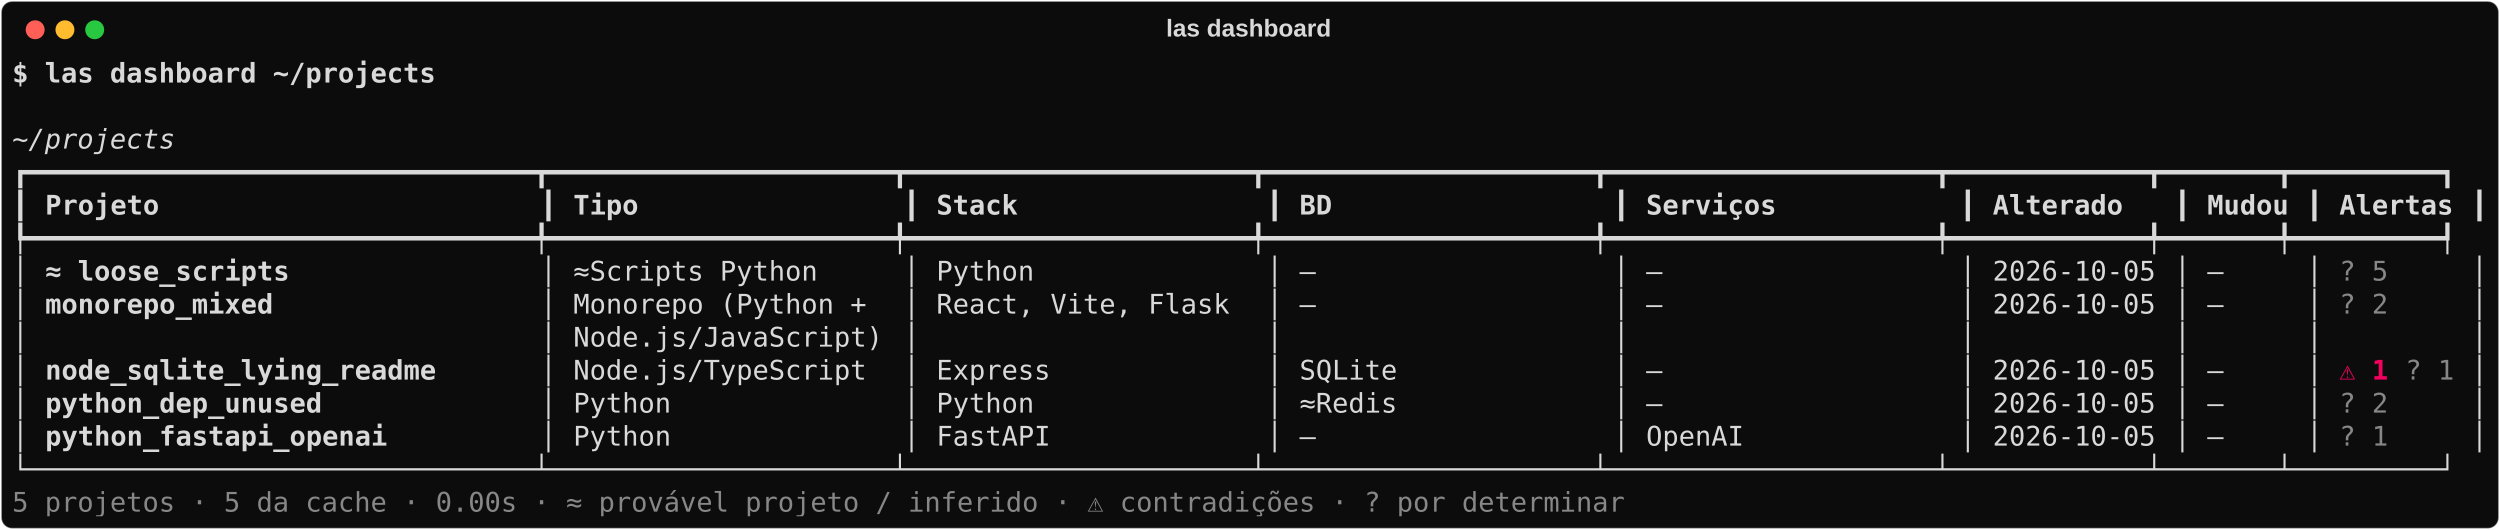
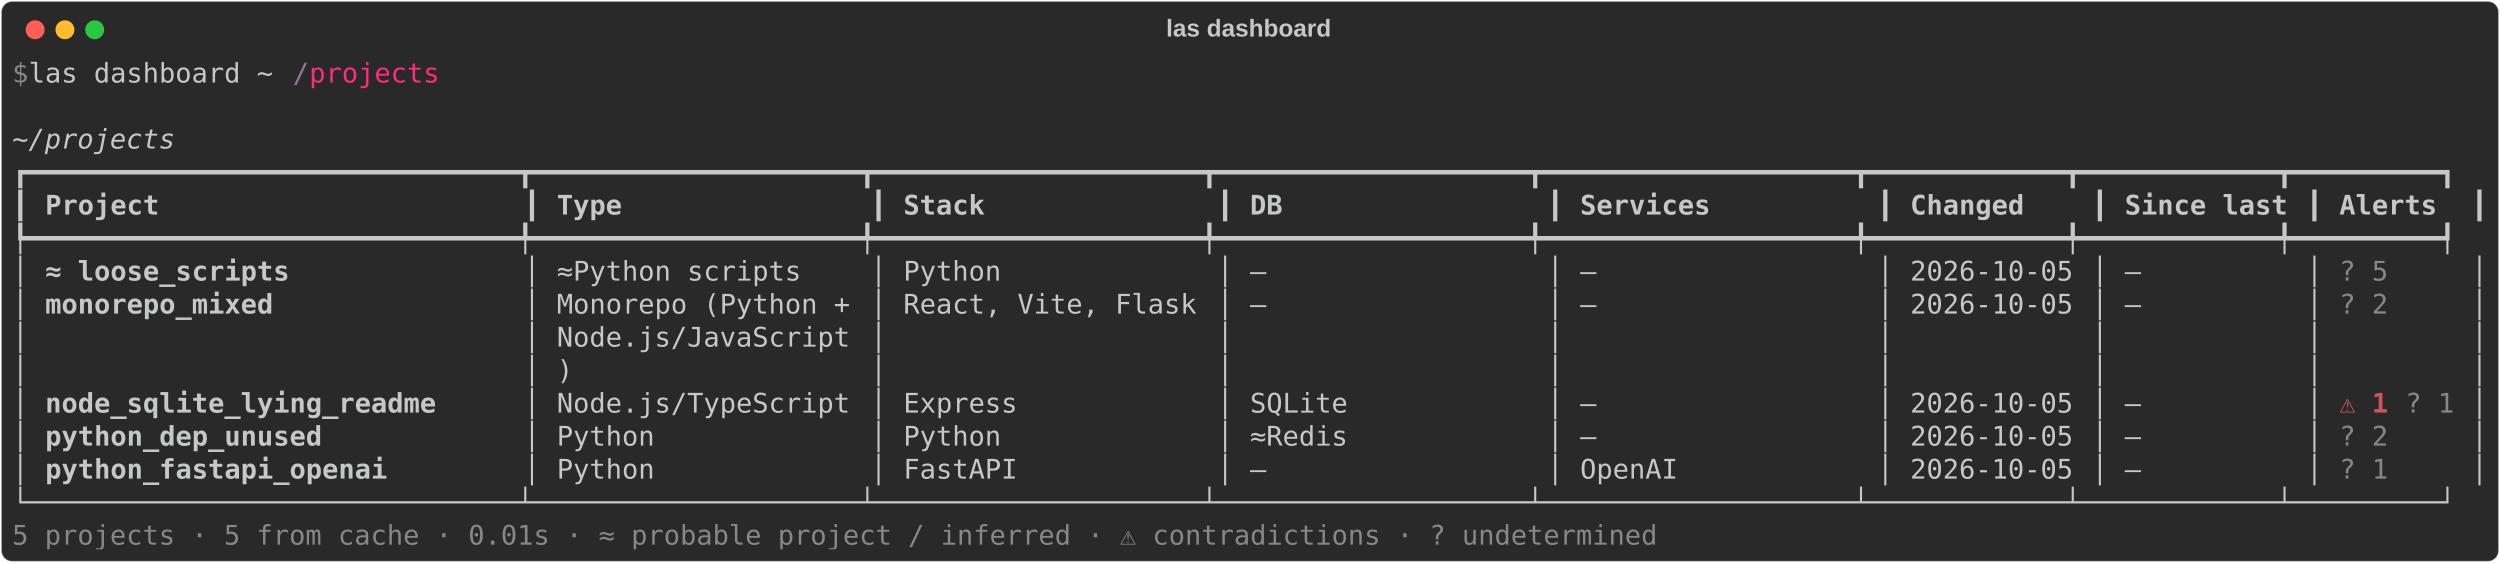
- <svg xmlns="http://www.w3.org/2000/svg" class="rich-terminal" viewBox="0 0 1848 391.6">
+ <svg xmlns="http://www.w3.org/2000/svg" class="rich-terminal" viewBox="0 0 1848 416.0">
  <style>

    @font-face {
        font-family: "Fira Code";
        src: local("FiraCode-Regular"),
                url("https://cdnjs.cloudflare.com/ajax/libs/firacode/6.2.0/woff2/FiraCode-Regular.woff2") format("woff2"),
                url("https://cdnjs.cloudflare.com/ajax/libs/firacode/6.2.0/woff/FiraCode-Regular.woff") format("woff");
        font-style: normal;
        font-weight: 400;
    }
    @font-face {
        font-family: "Fira Code";
        src: local("FiraCode-Bold"),
                url("https://cdnjs.cloudflare.com/ajax/libs/firacode/6.2.0/woff2/FiraCode-Bold.woff2") format("woff2"),
                url("https://cdnjs.cloudflare.com/ajax/libs/firacode/6.2.0/woff/FiraCode-Bold.woff") format("woff");
        font-style: bold;
        font-weight: 700;
    }

-     .terminal-2163821187-matrix {
+     .terminal-864099549-matrix {
        font-family: Fira Code, monospace;
        font-size: 20px;
        line-height: 24.4px;
        font-variant-east-asian: full-width;
    }

-     .terminal-2163821187-title {
+     .terminal-864099549-title {
        font-size: 18px;
        font-weight: bold;
        font-family: arial;
    }

-     .terminal-2163821187-r1 { fill: #d9d9d9;font-weight: bold }
- .terminal-2163821187-r2 { fill: #d9d9d9 }
- .terminal-2163821187-r3 { fill: #d9d9d9;font-style: italic; }
- .terminal-2163821187-r4 { fill: #878787 }
- .terminal-2163821187-r5 { fill: #f4005f;font-weight: bold }
+     .terminal-864099549-r1 { fill: #868887 }
+ .terminal-864099549-r2 { fill: #c5c8c6 }
+ .terminal-864099549-r3 { fill: #98729f }
+ .terminal-864099549-r4 { fill: #ff2c7a }
+ .terminal-864099549-r5 { fill: #c5c8c6;font-style: italic; }
+ .terminal-864099549-r6 { fill: #c5c8c6;font-weight: bold }
+ .terminal-864099549-r7 { fill: #cc555a;font-weight: bold }
    </style>
  <defs>
-     <clipPath id="terminal-2163821187-clip-terminal">
-       <rect x="0" y="0" width="1829.0" height="340.6" />
-     </clipPath>
-     <clipPath id="terminal-2163821187-line-0">
+     <clipPath id="terminal-864099549-clip-terminal">
+       <rect x="0" y="0" width="1829.0" height="365.0" />
+     </clipPath>
+     <clipPath id="terminal-864099549-line-0">
      <rect x="0" y="1.5" width="1830" height="24.65" />
    </clipPath>
-     <clipPath id="terminal-2163821187-line-1">
+     <clipPath id="terminal-864099549-line-1">
      <rect x="0" y="25.9" width="1830" height="24.65" />
    </clipPath>
-     <clipPath id="terminal-2163821187-line-2">
+     <clipPath id="terminal-864099549-line-2">
      <rect x="0" y="50.3" width="1830" height="24.65" />
    </clipPath>
-     <clipPath id="terminal-2163821187-line-3">
+     <clipPath id="terminal-864099549-line-3">
      <rect x="0" y="74.7" width="1830" height="24.65" />
    </clipPath>
-     <clipPath id="terminal-2163821187-line-4">
+     <clipPath id="terminal-864099549-line-4">
      <rect x="0" y="99.1" width="1830" height="24.65" />
    </clipPath>
-     <clipPath id="terminal-2163821187-line-5">
+     <clipPath id="terminal-864099549-line-5">
      <rect x="0" y="123.5" width="1830" height="24.65" />
    </clipPath>
-     <clipPath id="terminal-2163821187-line-6">
+     <clipPath id="terminal-864099549-line-6">
      <rect x="0" y="147.9" width="1830" height="24.65" />
    </clipPath>
-     <clipPath id="terminal-2163821187-line-7">
+     <clipPath id="terminal-864099549-line-7">
      <rect x="0" y="172.3" width="1830" height="24.65" />
    </clipPath>
-     <clipPath id="terminal-2163821187-line-8">
+     <clipPath id="terminal-864099549-line-8">
      <rect x="0" y="196.7" width="1830" height="24.65" />
    </clipPath>
-     <clipPath id="terminal-2163821187-line-9">
+     <clipPath id="terminal-864099549-line-9">
      <rect x="0" y="221.1" width="1830" height="24.65" />
    </clipPath>
-     <clipPath id="terminal-2163821187-line-10">
+     <clipPath id="terminal-864099549-line-10">
      <rect x="0" y="245.5" width="1830" height="24.65" />
    </clipPath>
-     <clipPath id="terminal-2163821187-line-11">
+     <clipPath id="terminal-864099549-line-11">
      <rect x="0" y="269.9" width="1830" height="24.65" />
    </clipPath>
-     <clipPath id="terminal-2163821187-line-12">
+     <clipPath id="terminal-864099549-line-12">
      <rect x="0" y="294.3" width="1830" height="24.65" />
    </clipPath>
+     <clipPath id="terminal-864099549-line-13">
+       <rect x="0" y="318.7" width="1830" height="24.65" />
+     </clipPath>
  </defs>
-   <rect fill="#0c0c0c" stroke="rgba(255,255,255,0.35)" stroke-width="1" x="1" y="1" width="1846" height="389.6" rx="8" />
-   <text class="terminal-2163821187-title" fill="#d9d9d9" text-anchor="middle" x="923" y="27">las dashboard</text>
+   <rect fill="#292929" stroke="rgba(255,255,255,0.35)" stroke-width="1" x="1" y="1" width="1846" height="414" rx="8" />
+   <text class="terminal-864099549-title" fill="#c5c8c6" text-anchor="middle" x="923" y="27">las dashboard</text>
  <g transform="translate(26,22)">
    <circle cx="0" cy="0" r="7" fill="#ff5f57" />
    <circle cx="22" cy="0" r="7" fill="#febc2e" />
    <circle cx="44" cy="0" r="7" fill="#28c840" />
  </g>
-   <g transform="translate(9, 41)" clip-path="url(#terminal-2163821187-clip-terminal)">
-     <g class="terminal-2163821187-matrix">
-       <text class="terminal-2163821187-r1" x="0" y="20" textLength="317.2" clip-path="url(#terminal-2163821187-line-0)">$ las dashboard ~/projects</text>
-       <text class="terminal-2163821187-r2" x="1830" y="20" textLength="12.2" clip-path="url(#terminal-2163821187-line-0)">
- </text>
-       <text class="terminal-2163821187-r2" x="1830" y="44.4" textLength="12.2" clip-path="url(#terminal-2163821187-line-1)">
- </text>
-       <text class="terminal-2163821187-r3" x="0" y="68.8" textLength="1830" clip-path="url(#terminal-2163821187-line-2)">~/projects                                                                                                                                            </text>
-       <text class="terminal-2163821187-r2" x="1830" y="68.8" textLength="12.2" clip-path="url(#terminal-2163821187-line-2)">
- </text>
-       <text class="terminal-2163821187-r2" x="0" y="93.2" textLength="1830" clip-path="url(#terminal-2163821187-line-3)">┏━━━━━━━━━━━━━━━━━━━━━━━━━━━━━━━┳━━━━━━━━━━━━━━━━━━━━━┳━━━━━━━━━━━━━━━━━━━━━┳━━━━━━━━━━━━━━━━━━━━┳━━━━━━━━━━━━━━━━━━━━┳━━━━━━━━━━━━┳━━━━━━━┳━━━━━━━━━┓</text>
-       <text class="terminal-2163821187-r2" x="1830" y="93.2" textLength="12.2" clip-path="url(#terminal-2163821187-line-3)">
- </text>
-       <text class="terminal-2163821187-r2" x="0" y="117.6" textLength="12.2" clip-path="url(#terminal-2163821187-line-4)">┃</text>
-       <text class="terminal-2163821187-r1" x="24.4" y="117.6" textLength="353.8" clip-path="url(#terminal-2163821187-line-4)">Projeto                      </text>
-       <text class="terminal-2163821187-r2" x="390.4" y="117.6" textLength="12.2" clip-path="url(#terminal-2163821187-line-4)">┃</text>
-       <text class="terminal-2163821187-r1" x="414.8" y="117.6" textLength="231.8" clip-path="url(#terminal-2163821187-line-4)">Tipo               </text>
-       <text class="terminal-2163821187-r2" x="658.8" y="117.6" textLength="12.2" clip-path="url(#terminal-2163821187-line-4)">┃</text>
-       <text class="terminal-2163821187-r1" x="683.2" y="117.6" textLength="231.8" clip-path="url(#terminal-2163821187-line-4)">Stack              </text>
-       <text class="terminal-2163821187-r2" x="927.2" y="117.6" textLength="12.2" clip-path="url(#terminal-2163821187-line-4)">┃</text>
-       <text class="terminal-2163821187-r1" x="951.6" y="117.6" textLength="219.6" clip-path="url(#terminal-2163821187-line-4)">BD                </text>
-       <text class="terminal-2163821187-r2" x="1183.4" y="117.6" textLength="12.2" clip-path="url(#terminal-2163821187-line-4)">┃</text>
-       <text class="terminal-2163821187-r1" x="1207.8" y="117.6" textLength="219.6" clip-path="url(#terminal-2163821187-line-4)">Serviços          </text>
-       <text class="terminal-2163821187-r2" x="1439.6" y="117.6" textLength="12.2" clip-path="url(#terminal-2163821187-line-4)">┃</text>
-       <text class="terminal-2163821187-r1" x="1464" y="117.6" textLength="122" clip-path="url(#terminal-2163821187-line-4)">Alterado  </text>
-       <text class="terminal-2163821187-r2" x="1598.2" y="117.6" textLength="12.2" clip-path="url(#terminal-2163821187-line-4)">┃</text>
-       <text class="terminal-2163821187-r1" x="1622.6" y="117.6" textLength="61" clip-path="url(#terminal-2163821187-line-4)">Mudou</text>
-       <text class="terminal-2163821187-r2" x="1695.8" y="117.6" textLength="12.2" clip-path="url(#terminal-2163821187-line-4)">┃</text>
-       <text class="terminal-2163821187-r1" x="1720.2" y="117.6" textLength="85.4" clip-path="url(#terminal-2163821187-line-4)">Alertas</text>
-       <text class="terminal-2163821187-r2" x="1817.8" y="117.6" textLength="12.2" clip-path="url(#terminal-2163821187-line-4)">┃</text>
-       <text class="terminal-2163821187-r2" x="1830" y="117.6" textLength="12.2" clip-path="url(#terminal-2163821187-line-4)">
- </text>
-       <text class="terminal-2163821187-r2" x="0" y="142" textLength="1830" clip-path="url(#terminal-2163821187-line-5)">┡━━━━━━━━━━━━━━━━━━━━━━━━━━━━━━━╇━━━━━━━━━━━━━━━━━━━━━╇━━━━━━━━━━━━━━━━━━━━━╇━━━━━━━━━━━━━━━━━━━━╇━━━━━━━━━━━━━━━━━━━━╇━━━━━━━━━━━━╇━━━━━━━╇━━━━━━━━━┩</text>
-       <text class="terminal-2163821187-r2" x="1830" y="142" textLength="12.2" clip-path="url(#terminal-2163821187-line-5)">
- </text>
-       <text class="terminal-2163821187-r2" x="0" y="166.4" textLength="12.2" clip-path="url(#terminal-2163821187-line-6)">│</text>
-       <text class="terminal-2163821187-r1" x="24.4" y="166.4" textLength="353.8" clip-path="url(#terminal-2163821187-line-6)">≈ loose_scripts              </text>
-       <text class="terminal-2163821187-r2" x="390.4" y="166.4" textLength="12.2" clip-path="url(#terminal-2163821187-line-6)">│</text>
-       <text class="terminal-2163821187-r2" x="414.8" y="166.4" textLength="231.8" clip-path="url(#terminal-2163821187-line-6)">≈Scripts Python    </text>
-       <text class="terminal-2163821187-r2" x="658.8" y="166.4" textLength="12.2" clip-path="url(#terminal-2163821187-line-6)">│</text>
-       <text class="terminal-2163821187-r2" x="683.2" y="166.4" textLength="231.8" clip-path="url(#terminal-2163821187-line-6)">Python             </text>
-       <text class="terminal-2163821187-r2" x="927.2" y="166.4" textLength="12.2" clip-path="url(#terminal-2163821187-line-6)">│</text>
-       <text class="terminal-2163821187-r2" x="951.6" y="166.4" textLength="219.6" clip-path="url(#terminal-2163821187-line-6)">—                 </text>
-       <text class="terminal-2163821187-r2" x="1183.4" y="166.4" textLength="12.2" clip-path="url(#terminal-2163821187-line-6)">│</text>
-       <text class="terminal-2163821187-r2" x="1207.8" y="166.4" textLength="219.6" clip-path="url(#terminal-2163821187-line-6)">—                 </text>
-       <text class="terminal-2163821187-r2" x="1439.6" y="166.4" textLength="12.2" clip-path="url(#terminal-2163821187-line-6)">│</text>
-       <text class="terminal-2163821187-r2" x="1464" y="166.4" textLength="122" clip-path="url(#terminal-2163821187-line-6)">2026-10-05</text>
-       <text class="terminal-2163821187-r2" x="1598.2" y="166.4" textLength="12.2" clip-path="url(#terminal-2163821187-line-6)">│</text>
-       <text class="terminal-2163821187-r2" x="1622.6" y="166.4" textLength="61" clip-path="url(#terminal-2163821187-line-6)">—    </text>
-       <text class="terminal-2163821187-r2" x="1695.8" y="166.4" textLength="12.2" clip-path="url(#terminal-2163821187-line-6)">│</text>
-       <text class="terminal-2163821187-r4" x="1720.2" y="166.4" textLength="36.6" clip-path="url(#terminal-2163821187-line-6)">? 5</text>
-       <text class="terminal-2163821187-r2" x="1817.8" y="166.4" textLength="12.2" clip-path="url(#terminal-2163821187-line-6)">│</text>
-       <text class="terminal-2163821187-r2" x="1830" y="166.4" textLength="12.2" clip-path="url(#terminal-2163821187-line-6)">
- </text>
-       <text class="terminal-2163821187-r2" x="0" y="190.8" textLength="12.2" clip-path="url(#terminal-2163821187-line-7)">│</text>
-       <text class="terminal-2163821187-r1" x="24.4" y="190.8" textLength="353.8" clip-path="url(#terminal-2163821187-line-7)">monorepo_mixed               </text>
-       <text class="terminal-2163821187-r2" x="390.4" y="190.8" textLength="12.2" clip-path="url(#terminal-2163821187-line-7)">│</text>
-       <text class="terminal-2163821187-r2" x="414.8" y="190.8" textLength="231.8" clip-path="url(#terminal-2163821187-line-7)">Monorepo (Python + </text>
-       <text class="terminal-2163821187-r2" x="658.8" y="190.8" textLength="12.2" clip-path="url(#terminal-2163821187-line-7)">│</text>
-       <text class="terminal-2163821187-r2" x="683.2" y="190.8" textLength="231.8" clip-path="url(#terminal-2163821187-line-7)">React, Vite, Flask </text>
-       <text class="terminal-2163821187-r2" x="927.2" y="190.8" textLength="12.2" clip-path="url(#terminal-2163821187-line-7)">│</text>
-       <text class="terminal-2163821187-r2" x="951.6" y="190.8" textLength="219.6" clip-path="url(#terminal-2163821187-line-7)">—                 </text>
-       <text class="terminal-2163821187-r2" x="1183.4" y="190.8" textLength="12.2" clip-path="url(#terminal-2163821187-line-7)">│</text>
-       <text class="terminal-2163821187-r2" x="1207.8" y="190.8" textLength="219.6" clip-path="url(#terminal-2163821187-line-7)">—                 </text>
-       <text class="terminal-2163821187-r2" x="1439.6" y="190.8" textLength="12.2" clip-path="url(#terminal-2163821187-line-7)">│</text>
-       <text class="terminal-2163821187-r2" x="1464" y="190.8" textLength="122" clip-path="url(#terminal-2163821187-line-7)">2026-10-05</text>
-       <text class="terminal-2163821187-r2" x="1598.2" y="190.8" textLength="12.2" clip-path="url(#terminal-2163821187-line-7)">│</text>
-       <text class="terminal-2163821187-r2" x="1622.6" y="190.8" textLength="61" clip-path="url(#terminal-2163821187-line-7)">—    </text>
-       <text class="terminal-2163821187-r2" x="1695.8" y="190.8" textLength="12.2" clip-path="url(#terminal-2163821187-line-7)">│</text>
-       <text class="terminal-2163821187-r4" x="1720.2" y="190.8" textLength="36.6" clip-path="url(#terminal-2163821187-line-7)">? 2</text>
-       <text class="terminal-2163821187-r2" x="1817.8" y="190.8" textLength="12.2" clip-path="url(#terminal-2163821187-line-7)">│</text>
-       <text class="terminal-2163821187-r2" x="1830" y="190.8" textLength="12.2" clip-path="url(#terminal-2163821187-line-7)">
- </text>
-       <text class="terminal-2163821187-r2" x="0" y="215.2" textLength="12.2" clip-path="url(#terminal-2163821187-line-8)">│</text>
-       <text class="terminal-2163821187-r2" x="390.4" y="215.2" textLength="12.2" clip-path="url(#terminal-2163821187-line-8)">│</text>
-       <text class="terminal-2163821187-r2" x="414.8" y="215.2" textLength="231.8" clip-path="url(#terminal-2163821187-line-8)">Node.js/JavaScript)</text>
-       <text class="terminal-2163821187-r2" x="658.8" y="215.2" textLength="12.2" clip-path="url(#terminal-2163821187-line-8)">│</text>
-       <text class="terminal-2163821187-r2" x="927.2" y="215.2" textLength="12.2" clip-path="url(#terminal-2163821187-line-8)">│</text>
-       <text class="terminal-2163821187-r2" x="1183.4" y="215.2" textLength="12.2" clip-path="url(#terminal-2163821187-line-8)">│</text>
-       <text class="terminal-2163821187-r2" x="1439.6" y="215.2" textLength="12.2" clip-path="url(#terminal-2163821187-line-8)">│</text>
-       <text class="terminal-2163821187-r2" x="1598.2" y="215.2" textLength="12.2" clip-path="url(#terminal-2163821187-line-8)">│</text>
-       <text class="terminal-2163821187-r2" x="1695.8" y="215.2" textLength="12.2" clip-path="url(#terminal-2163821187-line-8)">│</text>
-       <text class="terminal-2163821187-r2" x="1817.8" y="215.2" textLength="12.2" clip-path="url(#terminal-2163821187-line-8)">│</text>
-       <text class="terminal-2163821187-r2" x="1830" y="215.2" textLength="12.2" clip-path="url(#terminal-2163821187-line-8)">
- </text>
-       <text class="terminal-2163821187-r2" x="0" y="239.6" textLength="12.2" clip-path="url(#terminal-2163821187-line-9)">│</text>
-       <text class="terminal-2163821187-r1" x="24.4" y="239.6" textLength="353.8" clip-path="url(#terminal-2163821187-line-9)">node_sqlite_lying_readme     </text>
-       <text class="terminal-2163821187-r2" x="390.4" y="239.6" textLength="12.2" clip-path="url(#terminal-2163821187-line-9)">│</text>
-       <text class="terminal-2163821187-r2" x="414.8" y="239.6" textLength="231.8" clip-path="url(#terminal-2163821187-line-9)">Node.js/TypeScript </text>
-       <text class="terminal-2163821187-r2" x="658.8" y="239.6" textLength="12.2" clip-path="url(#terminal-2163821187-line-9)">│</text>
-       <text class="terminal-2163821187-r2" x="683.2" y="239.6" textLength="231.8" clip-path="url(#terminal-2163821187-line-9)">Express            </text>
-       <text class="terminal-2163821187-r2" x="927.2" y="239.6" textLength="12.2" clip-path="url(#terminal-2163821187-line-9)">│</text>
-       <text class="terminal-2163821187-r2" x="951.6" y="239.6" textLength="219.6" clip-path="url(#terminal-2163821187-line-9)">SQLite            </text>
-       <text class="terminal-2163821187-r2" x="1183.4" y="239.6" textLength="12.2" clip-path="url(#terminal-2163821187-line-9)">│</text>
-       <text class="terminal-2163821187-r2" x="1207.8" y="239.6" textLength="219.6" clip-path="url(#terminal-2163821187-line-9)">—                 </text>
-       <text class="terminal-2163821187-r2" x="1439.6" y="239.6" textLength="12.2" clip-path="url(#terminal-2163821187-line-9)">│</text>
-       <text class="terminal-2163821187-r2" x="1464" y="239.6" textLength="122" clip-path="url(#terminal-2163821187-line-9)">2026-10-05</text>
-       <text class="terminal-2163821187-r2" x="1598.2" y="239.6" textLength="12.2" clip-path="url(#terminal-2163821187-line-9)">│</text>
-       <text class="terminal-2163821187-r2" x="1622.6" y="239.6" textLength="61" clip-path="url(#terminal-2163821187-line-9)">—    </text>
-       <text class="terminal-2163821187-r2" x="1695.8" y="239.6" textLength="12.2" clip-path="url(#terminal-2163821187-line-9)">│</text>
-       <text class="terminal-2163821187-r5" x="1720.2" y="239.6" textLength="36.6" clip-path="url(#terminal-2163821187-line-9)">⚠ 1</text>
-       <text class="terminal-2163821187-r4" x="1769" y="239.6" textLength="36.6" clip-path="url(#terminal-2163821187-line-9)">? 1</text>
-       <text class="terminal-2163821187-r2" x="1817.8" y="239.6" textLength="12.2" clip-path="url(#terminal-2163821187-line-9)">│</text>
-       <text class="terminal-2163821187-r2" x="1830" y="239.6" textLength="12.2" clip-path="url(#terminal-2163821187-line-9)">
- </text>
-       <text class="terminal-2163821187-r2" x="0" y="264" textLength="12.2" clip-path="url(#terminal-2163821187-line-10)">│</text>
-       <text class="terminal-2163821187-r1" x="24.4" y="264" textLength="353.8" clip-path="url(#terminal-2163821187-line-10)">python_dep_unused            </text>
-       <text class="terminal-2163821187-r2" x="390.4" y="264" textLength="12.2" clip-path="url(#terminal-2163821187-line-10)">│</text>
-       <text class="terminal-2163821187-r2" x="414.8" y="264" textLength="231.8" clip-path="url(#terminal-2163821187-line-10)">Python             </text>
-       <text class="terminal-2163821187-r2" x="658.8" y="264" textLength="12.2" clip-path="url(#terminal-2163821187-line-10)">│</text>
-       <text class="terminal-2163821187-r2" x="683.2" y="264" textLength="231.8" clip-path="url(#terminal-2163821187-line-10)">Python             </text>
-       <text class="terminal-2163821187-r2" x="927.2" y="264" textLength="12.2" clip-path="url(#terminal-2163821187-line-10)">│</text>
-       <text class="terminal-2163821187-r2" x="951.6" y="264" textLength="219.6" clip-path="url(#terminal-2163821187-line-10)">≈Redis            </text>
-       <text class="terminal-2163821187-r2" x="1183.4" y="264" textLength="12.2" clip-path="url(#terminal-2163821187-line-10)">│</text>
-       <text class="terminal-2163821187-r2" x="1207.8" y="264" textLength="219.6" clip-path="url(#terminal-2163821187-line-10)">—                 </text>
-       <text class="terminal-2163821187-r2" x="1439.6" y="264" textLength="12.2" clip-path="url(#terminal-2163821187-line-10)">│</text>
-       <text class="terminal-2163821187-r2" x="1464" y="264" textLength="122" clip-path="url(#terminal-2163821187-line-10)">2026-10-05</text>
-       <text class="terminal-2163821187-r2" x="1598.2" y="264" textLength="12.2" clip-path="url(#terminal-2163821187-line-10)">│</text>
-       <text class="terminal-2163821187-r2" x="1622.6" y="264" textLength="61" clip-path="url(#terminal-2163821187-line-10)">—    </text>
-       <text class="terminal-2163821187-r2" x="1695.8" y="264" textLength="12.2" clip-path="url(#terminal-2163821187-line-10)">│</text>
-       <text class="terminal-2163821187-r4" x="1720.2" y="264" textLength="36.6" clip-path="url(#terminal-2163821187-line-10)">? 2</text>
-       <text class="terminal-2163821187-r2" x="1817.8" y="264" textLength="12.2" clip-path="url(#terminal-2163821187-line-10)">│</text>
-       <text class="terminal-2163821187-r2" x="1830" y="264" textLength="12.2" clip-path="url(#terminal-2163821187-line-10)">
- </text>
-       <text class="terminal-2163821187-r2" x="0" y="288.4" textLength="12.2" clip-path="url(#terminal-2163821187-line-11)">│</text>
-       <text class="terminal-2163821187-r1" x="24.4" y="288.4" textLength="353.8" clip-path="url(#terminal-2163821187-line-11)">python_fastapi_openai        </text>
-       <text class="terminal-2163821187-r2" x="390.4" y="288.4" textLength="12.2" clip-path="url(#terminal-2163821187-line-11)">│</text>
-       <text class="terminal-2163821187-r2" x="414.8" y="288.4" textLength="231.8" clip-path="url(#terminal-2163821187-line-11)">Python             </text>
-       <text class="terminal-2163821187-r2" x="658.8" y="288.4" textLength="12.2" clip-path="url(#terminal-2163821187-line-11)">│</text>
-       <text class="terminal-2163821187-r2" x="683.2" y="288.4" textLength="231.8" clip-path="url(#terminal-2163821187-line-11)">FastAPI            </text>
-       <text class="terminal-2163821187-r2" x="927.2" y="288.4" textLength="12.2" clip-path="url(#terminal-2163821187-line-11)">│</text>
-       <text class="terminal-2163821187-r2" x="951.6" y="288.4" textLength="219.6" clip-path="url(#terminal-2163821187-line-11)">—                 </text>
-       <text class="terminal-2163821187-r2" x="1183.4" y="288.4" textLength="12.2" clip-path="url(#terminal-2163821187-line-11)">│</text>
-       <text class="terminal-2163821187-r2" x="1207.8" y="288.4" textLength="219.6" clip-path="url(#terminal-2163821187-line-11)">OpenAI            </text>
-       <text class="terminal-2163821187-r2" x="1439.6" y="288.4" textLength="12.2" clip-path="url(#terminal-2163821187-line-11)">│</text>
-       <text class="terminal-2163821187-r2" x="1464" y="288.4" textLength="122" clip-path="url(#terminal-2163821187-line-11)">2026-10-05</text>
-       <text class="terminal-2163821187-r2" x="1598.2" y="288.4" textLength="12.2" clip-path="url(#terminal-2163821187-line-11)">│</text>
-       <text class="terminal-2163821187-r2" x="1622.6" y="288.4" textLength="61" clip-path="url(#terminal-2163821187-line-11)">—    </text>
-       <text class="terminal-2163821187-r2" x="1695.8" y="288.4" textLength="12.2" clip-path="url(#terminal-2163821187-line-11)">│</text>
-       <text class="terminal-2163821187-r4" x="1720.2" y="288.4" textLength="36.6" clip-path="url(#terminal-2163821187-line-11)">? 1</text>
-       <text class="terminal-2163821187-r2" x="1817.8" y="288.4" textLength="12.2" clip-path="url(#terminal-2163821187-line-11)">│</text>
-       <text class="terminal-2163821187-r2" x="1830" y="288.4" textLength="12.2" clip-path="url(#terminal-2163821187-line-11)">
- </text>
-       <text class="terminal-2163821187-r2" x="0" y="312.8" textLength="1830" clip-path="url(#terminal-2163821187-line-12)">└───────────────────────────────┴─────────────────────┴─────────────────────┴────────────────────┴────────────────────┴────────────┴───────┴─────────┘</text>
-       <text class="terminal-2163821187-r2" x="1830" y="312.8" textLength="12.2" clip-path="url(#terminal-2163821187-line-12)">
- </text>
-       <text class="terminal-2163821187-r4" x="0" y="337.2" textLength="1207.8" clip-path="url(#terminal-2163821187-line-13)">5 projetos · 5 da cache · 0.00s · ≈ provável projeto / inferido · ⚠ contradições · ? por determinar</text>
-       <text class="terminal-2163821187-r2" x="1830" y="337.2" textLength="12.2" clip-path="url(#terminal-2163821187-line-13)">
+   <g transform="translate(9, 41)" clip-path="url(#terminal-864099549-clip-terminal)">
+     <g class="terminal-864099549-matrix">
+       <text class="terminal-864099549-r1" x="0" y="20" textLength="12.2" clip-path="url(#terminal-864099549-line-0)">$</text>
+       <text class="terminal-864099549-r2" x="12.2" y="20" textLength="195.2" clip-path="url(#terminal-864099549-line-0)"> las dashboard ~</text>
+       <text class="terminal-864099549-r3" x="207.4" y="20" textLength="12.2" clip-path="url(#terminal-864099549-line-0)">/</text>
+       <text class="terminal-864099549-r4" x="219.6" y="20" textLength="97.6" clip-path="url(#terminal-864099549-line-0)">projects</text>
+       <text class="terminal-864099549-r2" x="1830" y="20" textLength="12.2" clip-path="url(#terminal-864099549-line-0)">
+ </text>
+       <text class="terminal-864099549-r2" x="1830" y="44.4" textLength="12.2" clip-path="url(#terminal-864099549-line-1)">
+ </text>
+       <text class="terminal-864099549-r5" x="0" y="68.8" textLength="1830" clip-path="url(#terminal-864099549-line-2)">~/projects                                                                                                                                            </text>
+       <text class="terminal-864099549-r2" x="1830" y="68.8" textLength="12.2" clip-path="url(#terminal-864099549-line-2)">
+ </text>
+       <text class="terminal-864099549-r2" x="0" y="93.2" textLength="1830" clip-path="url(#terminal-864099549-line-3)">┏━━━━━━━━━━━━━━━━━━━━━━━━━━━━━━┳━━━━━━━━━━━━━━━━━━━━┳━━━━━━━━━━━━━━━━━━━━┳━━━━━━━━━━━━━━━━━━━┳━━━━━━━━━━━━━━━━━━━┳━━━━━━━━━━━━┳━━━━━━━━━━━━┳━━━━━━━━━┓</text>
+       <text class="terminal-864099549-r2" x="1830" y="93.2" textLength="12.2" clip-path="url(#terminal-864099549-line-3)">
+ </text>
+       <text class="terminal-864099549-r2" x="0" y="117.6" textLength="12.2" clip-path="url(#terminal-864099549-line-4)">┃</text>
+       <text class="terminal-864099549-r6" x="24.4" y="117.6" textLength="341.6" clip-path="url(#terminal-864099549-line-4)">Project                     </text>
+       <text class="terminal-864099549-r2" x="378.2" y="117.6" textLength="12.2" clip-path="url(#terminal-864099549-line-4)">┃</text>
+       <text class="terminal-864099549-r6" x="402.6" y="117.6" textLength="219.6" clip-path="url(#terminal-864099549-line-4)">Type              </text>
+       <text class="terminal-864099549-r2" x="634.4" y="117.6" textLength="12.2" clip-path="url(#terminal-864099549-line-4)">┃</text>
+       <text class="terminal-864099549-r6" x="658.8" y="117.6" textLength="219.6" clip-path="url(#terminal-864099549-line-4)">Stack             </text>
+       <text class="terminal-864099549-r2" x="890.6" y="117.6" textLength="12.2" clip-path="url(#terminal-864099549-line-4)">┃</text>
+       <text class="terminal-864099549-r6" x="915" y="117.6" textLength="207.4" clip-path="url(#terminal-864099549-line-4)">DB               </text>
+       <text class="terminal-864099549-r2" x="1134.6" y="117.6" textLength="12.2" clip-path="url(#terminal-864099549-line-4)">┃</text>
+       <text class="terminal-864099549-r6" x="1159" y="117.6" textLength="207.4" clip-path="url(#terminal-864099549-line-4)">Services         </text>
+       <text class="terminal-864099549-r2" x="1378.6" y="117.6" textLength="12.2" clip-path="url(#terminal-864099549-line-4)">┃</text>
+       <text class="terminal-864099549-r6" x="1403" y="117.6" textLength="122" clip-path="url(#terminal-864099549-line-4)">Changed   </text>
+       <text class="terminal-864099549-r2" x="1537.2" y="117.6" textLength="12.2" clip-path="url(#terminal-864099549-line-4)">┃</text>
+       <text class="terminal-864099549-r6" x="1561.6" y="117.6" textLength="122" clip-path="url(#terminal-864099549-line-4)">Since last</text>
+       <text class="terminal-864099549-r2" x="1695.8" y="117.6" textLength="12.2" clip-path="url(#terminal-864099549-line-4)">┃</text>
+       <text class="terminal-864099549-r6" x="1720.2" y="117.6" textLength="85.4" clip-path="url(#terminal-864099549-line-4)">Alerts </text>
+       <text class="terminal-864099549-r2" x="1817.8" y="117.6" textLength="12.2" clip-path="url(#terminal-864099549-line-4)">┃</text>
+       <text class="terminal-864099549-r2" x="1830" y="117.6" textLength="12.2" clip-path="url(#terminal-864099549-line-4)">
+ </text>
+       <text class="terminal-864099549-r2" x="0" y="142" textLength="1830" clip-path="url(#terminal-864099549-line-5)">┡━━━━━━━━━━━━━━━━━━━━━━━━━━━━━━╇━━━━━━━━━━━━━━━━━━━━╇━━━━━━━━━━━━━━━━━━━━╇━━━━━━━━━━━━━━━━━━━╇━━━━━━━━━━━━━━━━━━━╇━━━━━━━━━━━━╇━━━━━━━━━━━━╇━━━━━━━━━┩</text>
+       <text class="terminal-864099549-r2" x="1830" y="142" textLength="12.2" clip-path="url(#terminal-864099549-line-5)">
+ </text>
+       <text class="terminal-864099549-r2" x="0" y="166.4" textLength="12.2" clip-path="url(#terminal-864099549-line-6)">│</text>
+       <text class="terminal-864099549-r6" x="24.4" y="166.4" textLength="341.6" clip-path="url(#terminal-864099549-line-6)">≈ loose_scripts             </text>
+       <text class="terminal-864099549-r2" x="378.2" y="166.4" textLength="12.2" clip-path="url(#terminal-864099549-line-6)">│</text>
+       <text class="terminal-864099549-r2" x="402.6" y="166.4" textLength="219.6" clip-path="url(#terminal-864099549-line-6)">≈Python scripts   </text>
+       <text class="terminal-864099549-r2" x="634.4" y="166.4" textLength="12.2" clip-path="url(#terminal-864099549-line-6)">│</text>
+       <text class="terminal-864099549-r2" x="658.8" y="166.4" textLength="219.6" clip-path="url(#terminal-864099549-line-6)">Python            </text>
+       <text class="terminal-864099549-r2" x="890.6" y="166.4" textLength="12.2" clip-path="url(#terminal-864099549-line-6)">│</text>
+       <text class="terminal-864099549-r2" x="915" y="166.4" textLength="207.4" clip-path="url(#terminal-864099549-line-6)">—                </text>
+       <text class="terminal-864099549-r2" x="1134.6" y="166.4" textLength="12.2" clip-path="url(#terminal-864099549-line-6)">│</text>
+       <text class="terminal-864099549-r2" x="1159" y="166.4" textLength="207.4" clip-path="url(#terminal-864099549-line-6)">—                </text>
+       <text class="terminal-864099549-r2" x="1378.6" y="166.4" textLength="12.2" clip-path="url(#terminal-864099549-line-6)">│</text>
+       <text class="terminal-864099549-r2" x="1403" y="166.4" textLength="122" clip-path="url(#terminal-864099549-line-6)">2026-10-05</text>
+       <text class="terminal-864099549-r2" x="1537.2" y="166.4" textLength="12.2" clip-path="url(#terminal-864099549-line-6)">│</text>
+       <text class="terminal-864099549-r2" x="1561.6" y="166.4" textLength="122" clip-path="url(#terminal-864099549-line-6)">—         </text>
+       <text class="terminal-864099549-r2" x="1695.8" y="166.4" textLength="12.2" clip-path="url(#terminal-864099549-line-6)">│</text>
+       <text class="terminal-864099549-r1" x="1720.2" y="166.4" textLength="36.6" clip-path="url(#terminal-864099549-line-6)">? 5</text>
+       <text class="terminal-864099549-r2" x="1817.8" y="166.4" textLength="12.2" clip-path="url(#terminal-864099549-line-6)">│</text>
+       <text class="terminal-864099549-r2" x="1830" y="166.4" textLength="12.2" clip-path="url(#terminal-864099549-line-6)">
+ </text>
+       <text class="terminal-864099549-r2" x="0" y="190.8" textLength="12.2" clip-path="url(#terminal-864099549-line-7)">│</text>
+       <text class="terminal-864099549-r6" x="24.4" y="190.8" textLength="341.6" clip-path="url(#terminal-864099549-line-7)">monorepo_mixed              </text>
+       <text class="terminal-864099549-r2" x="378.2" y="190.8" textLength="12.2" clip-path="url(#terminal-864099549-line-7)">│</text>
+       <text class="terminal-864099549-r2" x="402.6" y="190.8" textLength="219.6" clip-path="url(#terminal-864099549-line-7)">Monorepo (Python +</text>
+       <text class="terminal-864099549-r2" x="634.4" y="190.8" textLength="12.2" clip-path="url(#terminal-864099549-line-7)">│</text>
+       <text class="terminal-864099549-r2" x="658.8" y="190.8" textLength="219.6" clip-path="url(#terminal-864099549-line-7)">React, Vite, Flask</text>
+       <text class="terminal-864099549-r2" x="890.6" y="190.8" textLength="12.2" clip-path="url(#terminal-864099549-line-7)">│</text>
+       <text class="terminal-864099549-r2" x="915" y="190.8" textLength="207.4" clip-path="url(#terminal-864099549-line-7)">—                </text>
+       <text class="terminal-864099549-r2" x="1134.6" y="190.8" textLength="12.2" clip-path="url(#terminal-864099549-line-7)">│</text>
+       <text class="terminal-864099549-r2" x="1159" y="190.8" textLength="207.4" clip-path="url(#terminal-864099549-line-7)">—                </text>
+       <text class="terminal-864099549-r2" x="1378.6" y="190.8" textLength="12.2" clip-path="url(#terminal-864099549-line-7)">│</text>
+       <text class="terminal-864099549-r2" x="1403" y="190.8" textLength="122" clip-path="url(#terminal-864099549-line-7)">2026-10-05</text>
+       <text class="terminal-864099549-r2" x="1537.2" y="190.8" textLength="12.2" clip-path="url(#terminal-864099549-line-7)">│</text>
+       <text class="terminal-864099549-r2" x="1561.6" y="190.8" textLength="122" clip-path="url(#terminal-864099549-line-7)">—         </text>
+       <text class="terminal-864099549-r2" x="1695.8" y="190.8" textLength="12.2" clip-path="url(#terminal-864099549-line-7)">│</text>
+       <text class="terminal-864099549-r1" x="1720.2" y="190.8" textLength="36.6" clip-path="url(#terminal-864099549-line-7)">? 2</text>
+       <text class="terminal-864099549-r2" x="1817.8" y="190.8" textLength="12.2" clip-path="url(#terminal-864099549-line-7)">│</text>
+       <text class="terminal-864099549-r2" x="1830" y="190.8" textLength="12.2" clip-path="url(#terminal-864099549-line-7)">
+ </text>
+       <text class="terminal-864099549-r2" x="0" y="215.2" textLength="12.2" clip-path="url(#terminal-864099549-line-8)">│</text>
+       <text class="terminal-864099549-r2" x="378.2" y="215.2" textLength="12.2" clip-path="url(#terminal-864099549-line-8)">│</text>
+       <text class="terminal-864099549-r2" x="402.6" y="215.2" textLength="219.6" clip-path="url(#terminal-864099549-line-8)">Node.js/JavaScript</text>
+       <text class="terminal-864099549-r2" x="634.4" y="215.2" textLength="12.2" clip-path="url(#terminal-864099549-line-8)">│</text>
+       <text class="terminal-864099549-r2" x="890.6" y="215.2" textLength="12.2" clip-path="url(#terminal-864099549-line-8)">│</text>
+       <text class="terminal-864099549-r2" x="1134.6" y="215.2" textLength="12.2" clip-path="url(#terminal-864099549-line-8)">│</text>
+       <text class="terminal-864099549-r2" x="1378.6" y="215.2" textLength="12.2" clip-path="url(#terminal-864099549-line-8)">│</text>
+       <text class="terminal-864099549-r2" x="1537.2" y="215.2" textLength="12.2" clip-path="url(#terminal-864099549-line-8)">│</text>
+       <text class="terminal-864099549-r2" x="1695.8" y="215.2" textLength="12.2" clip-path="url(#terminal-864099549-line-8)">│</text>
+       <text class="terminal-864099549-r2" x="1817.8" y="215.2" textLength="12.2" clip-path="url(#terminal-864099549-line-8)">│</text>
+       <text class="terminal-864099549-r2" x="1830" y="215.2" textLength="12.2" clip-path="url(#terminal-864099549-line-8)">
+ </text>
+       <text class="terminal-864099549-r2" x="0" y="239.6" textLength="12.2" clip-path="url(#terminal-864099549-line-9)">│</text>
+       <text class="terminal-864099549-r2" x="378.2" y="239.6" textLength="12.2" clip-path="url(#terminal-864099549-line-9)">│</text>
+       <text class="terminal-864099549-r2" x="402.6" y="239.6" textLength="219.6" clip-path="url(#terminal-864099549-line-9)">)                 </text>
+       <text class="terminal-864099549-r2" x="634.4" y="239.6" textLength="12.2" clip-path="url(#terminal-864099549-line-9)">│</text>
+       <text class="terminal-864099549-r2" x="890.6" y="239.6" textLength="12.2" clip-path="url(#terminal-864099549-line-9)">│</text>
+       <text class="terminal-864099549-r2" x="1134.6" y="239.6" textLength="12.2" clip-path="url(#terminal-864099549-line-9)">│</text>
+       <text class="terminal-864099549-r2" x="1378.6" y="239.6" textLength="12.2" clip-path="url(#terminal-864099549-line-9)">│</text>
+       <text class="terminal-864099549-r2" x="1537.2" y="239.6" textLength="12.2" clip-path="url(#terminal-864099549-line-9)">│</text>
+       <text class="terminal-864099549-r2" x="1695.8" y="239.6" textLength="12.2" clip-path="url(#terminal-864099549-line-9)">│</text>
+       <text class="terminal-864099549-r2" x="1817.8" y="239.6" textLength="12.2" clip-path="url(#terminal-864099549-line-9)">│</text>
+       <text class="terminal-864099549-r2" x="1830" y="239.6" textLength="12.2" clip-path="url(#terminal-864099549-line-9)">
+ </text>
+       <text class="terminal-864099549-r2" x="0" y="264" textLength="12.2" clip-path="url(#terminal-864099549-line-10)">│</text>
+       <text class="terminal-864099549-r6" x="24.4" y="264" textLength="341.6" clip-path="url(#terminal-864099549-line-10)">node_sqlite_lying_readme    </text>
+       <text class="terminal-864099549-r2" x="378.2" y="264" textLength="12.2" clip-path="url(#terminal-864099549-line-10)">│</text>
+       <text class="terminal-864099549-r2" x="402.6" y="264" textLength="219.6" clip-path="url(#terminal-864099549-line-10)">Node.js/TypeScript</text>
+       <text class="terminal-864099549-r2" x="634.4" y="264" textLength="12.2" clip-path="url(#terminal-864099549-line-10)">│</text>
+       <text class="terminal-864099549-r2" x="658.8" y="264" textLength="219.6" clip-path="url(#terminal-864099549-line-10)">Express           </text>
+       <text class="terminal-864099549-r2" x="890.6" y="264" textLength="12.2" clip-path="url(#terminal-864099549-line-10)">│</text>
+       <text class="terminal-864099549-r2" x="915" y="264" textLength="207.4" clip-path="url(#terminal-864099549-line-10)">SQLite           </text>
+       <text class="terminal-864099549-r2" x="1134.6" y="264" textLength="12.2" clip-path="url(#terminal-864099549-line-10)">│</text>
+       <text class="terminal-864099549-r2" x="1159" y="264" textLength="207.4" clip-path="url(#terminal-864099549-line-10)">—                </text>
+       <text class="terminal-864099549-r2" x="1378.6" y="264" textLength="12.2" clip-path="url(#terminal-864099549-line-10)">│</text>
+       <text class="terminal-864099549-r2" x="1403" y="264" textLength="122" clip-path="url(#terminal-864099549-line-10)">2026-10-05</text>
+       <text class="terminal-864099549-r2" x="1537.2" y="264" textLength="12.2" clip-path="url(#terminal-864099549-line-10)">│</text>
+       <text class="terminal-864099549-r2" x="1561.6" y="264" textLength="122" clip-path="url(#terminal-864099549-line-10)">—         </text>
+       <text class="terminal-864099549-r2" x="1695.8" y="264" textLength="12.2" clip-path="url(#terminal-864099549-line-10)">│</text>
+       <text class="terminal-864099549-r7" x="1720.2" y="264" textLength="36.6" clip-path="url(#terminal-864099549-line-10)">⚠ 1</text>
+       <text class="terminal-864099549-r1" x="1769" y="264" textLength="36.6" clip-path="url(#terminal-864099549-line-10)">? 1</text>
+       <text class="terminal-864099549-r2" x="1817.8" y="264" textLength="12.2" clip-path="url(#terminal-864099549-line-10)">│</text>
+       <text class="terminal-864099549-r2" x="1830" y="264" textLength="12.2" clip-path="url(#terminal-864099549-line-10)">
+ </text>
+       <text class="terminal-864099549-r2" x="0" y="288.4" textLength="12.2" clip-path="url(#terminal-864099549-line-11)">│</text>
+       <text class="terminal-864099549-r6" x="24.4" y="288.4" textLength="341.6" clip-path="url(#terminal-864099549-line-11)">python_dep_unused           </text>
+       <text class="terminal-864099549-r2" x="378.2" y="288.4" textLength="12.2" clip-path="url(#terminal-864099549-line-11)">│</text>
+       <text class="terminal-864099549-r2" x="402.6" y="288.4" textLength="219.6" clip-path="url(#terminal-864099549-line-11)">Python            </text>
+       <text class="terminal-864099549-r2" x="634.4" y="288.4" textLength="12.2" clip-path="url(#terminal-864099549-line-11)">│</text>
+       <text class="terminal-864099549-r2" x="658.8" y="288.4" textLength="219.6" clip-path="url(#terminal-864099549-line-11)">Python            </text>
+       <text class="terminal-864099549-r2" x="890.6" y="288.4" textLength="12.2" clip-path="url(#terminal-864099549-line-11)">│</text>
+       <text class="terminal-864099549-r2" x="915" y="288.4" textLength="207.4" clip-path="url(#terminal-864099549-line-11)">≈Redis           </text>
+       <text class="terminal-864099549-r2" x="1134.6" y="288.4" textLength="12.2" clip-path="url(#terminal-864099549-line-11)">│</text>
+       <text class="terminal-864099549-r2" x="1159" y="288.4" textLength="207.4" clip-path="url(#terminal-864099549-line-11)">—                </text>
+       <text class="terminal-864099549-r2" x="1378.6" y="288.4" textLength="12.2" clip-path="url(#terminal-864099549-line-11)">│</text>
+       <text class="terminal-864099549-r2" x="1403" y="288.4" textLength="122" clip-path="url(#terminal-864099549-line-11)">2026-10-05</text>
+       <text class="terminal-864099549-r2" x="1537.2" y="288.4" textLength="12.2" clip-path="url(#terminal-864099549-line-11)">│</text>
+       <text class="terminal-864099549-r2" x="1561.6" y="288.4" textLength="122" clip-path="url(#terminal-864099549-line-11)">—         </text>
+       <text class="terminal-864099549-r2" x="1695.8" y="288.4" textLength="12.2" clip-path="url(#terminal-864099549-line-11)">│</text>
+       <text class="terminal-864099549-r1" x="1720.2" y="288.4" textLength="36.6" clip-path="url(#terminal-864099549-line-11)">? 2</text>
+       <text class="terminal-864099549-r2" x="1817.8" y="288.4" textLength="12.2" clip-path="url(#terminal-864099549-line-11)">│</text>
+       <text class="terminal-864099549-r2" x="1830" y="288.4" textLength="12.2" clip-path="url(#terminal-864099549-line-11)">
+ </text>
+       <text class="terminal-864099549-r2" x="0" y="312.8" textLength="12.2" clip-path="url(#terminal-864099549-line-12)">│</text>
+       <text class="terminal-864099549-r6" x="24.4" y="312.8" textLength="341.6" clip-path="url(#terminal-864099549-line-12)">python_fastapi_openai       </text>
+       <text class="terminal-864099549-r2" x="378.2" y="312.8" textLength="12.2" clip-path="url(#terminal-864099549-line-12)">│</text>
+       <text class="terminal-864099549-r2" x="402.6" y="312.8" textLength="219.6" clip-path="url(#terminal-864099549-line-12)">Python            </text>
+       <text class="terminal-864099549-r2" x="634.4" y="312.8" textLength="12.2" clip-path="url(#terminal-864099549-line-12)">│</text>
+       <text class="terminal-864099549-r2" x="658.8" y="312.8" textLength="219.6" clip-path="url(#terminal-864099549-line-12)">FastAPI           </text>
+       <text class="terminal-864099549-r2" x="890.6" y="312.8" textLength="12.2" clip-path="url(#terminal-864099549-line-12)">│</text>
+       <text class="terminal-864099549-r2" x="915" y="312.8" textLength="207.4" clip-path="url(#terminal-864099549-line-12)">—                </text>
+       <text class="terminal-864099549-r2" x="1134.6" y="312.8" textLength="12.2" clip-path="url(#terminal-864099549-line-12)">│</text>
+       <text class="terminal-864099549-r2" x="1159" y="312.8" textLength="207.4" clip-path="url(#terminal-864099549-line-12)">OpenAI           </text>
+       <text class="terminal-864099549-r2" x="1378.6" y="312.8" textLength="12.2" clip-path="url(#terminal-864099549-line-12)">│</text>
+       <text class="terminal-864099549-r2" x="1403" y="312.8" textLength="122" clip-path="url(#terminal-864099549-line-12)">2026-10-05</text>
+       <text class="terminal-864099549-r2" x="1537.2" y="312.8" textLength="12.2" clip-path="url(#terminal-864099549-line-12)">│</text>
+       <text class="terminal-864099549-r2" x="1561.6" y="312.8" textLength="122" clip-path="url(#terminal-864099549-line-12)">—         </text>
+       <text class="terminal-864099549-r2" x="1695.8" y="312.8" textLength="12.2" clip-path="url(#terminal-864099549-line-12)">│</text>
+       <text class="terminal-864099549-r1" x="1720.2" y="312.8" textLength="36.6" clip-path="url(#terminal-864099549-line-12)">? 1</text>
+       <text class="terminal-864099549-r2" x="1817.8" y="312.8" textLength="12.2" clip-path="url(#terminal-864099549-line-12)">│</text>
+       <text class="terminal-864099549-r2" x="1830" y="312.8" textLength="12.2" clip-path="url(#terminal-864099549-line-12)">
+ </text>
+       <text class="terminal-864099549-r2" x="0" y="337.2" textLength="1830" clip-path="url(#terminal-864099549-line-13)">└──────────────────────────────┴────────────────────┴────────────────────┴───────────────────┴───────────────────┴────────────┴────────────┴─────────┘</text>
+       <text class="terminal-864099549-r2" x="1830" y="337.2" textLength="12.2" clip-path="url(#terminal-864099549-line-13)">
+ </text>
+       <text class="terminal-864099549-r1" x="0" y="361.6" textLength="1232.2" clip-path="url(#terminal-864099549-line-14)">5 projects · 5 from cache · 0.01s · ≈ probable project / inferred · ⚠ contradictions · ? undetermined</text>
+       <text class="terminal-864099549-r2" x="1830" y="361.6" textLength="12.2" clip-path="url(#terminal-864099549-line-14)">
</text>
    </g>
  </g>
</svg>
